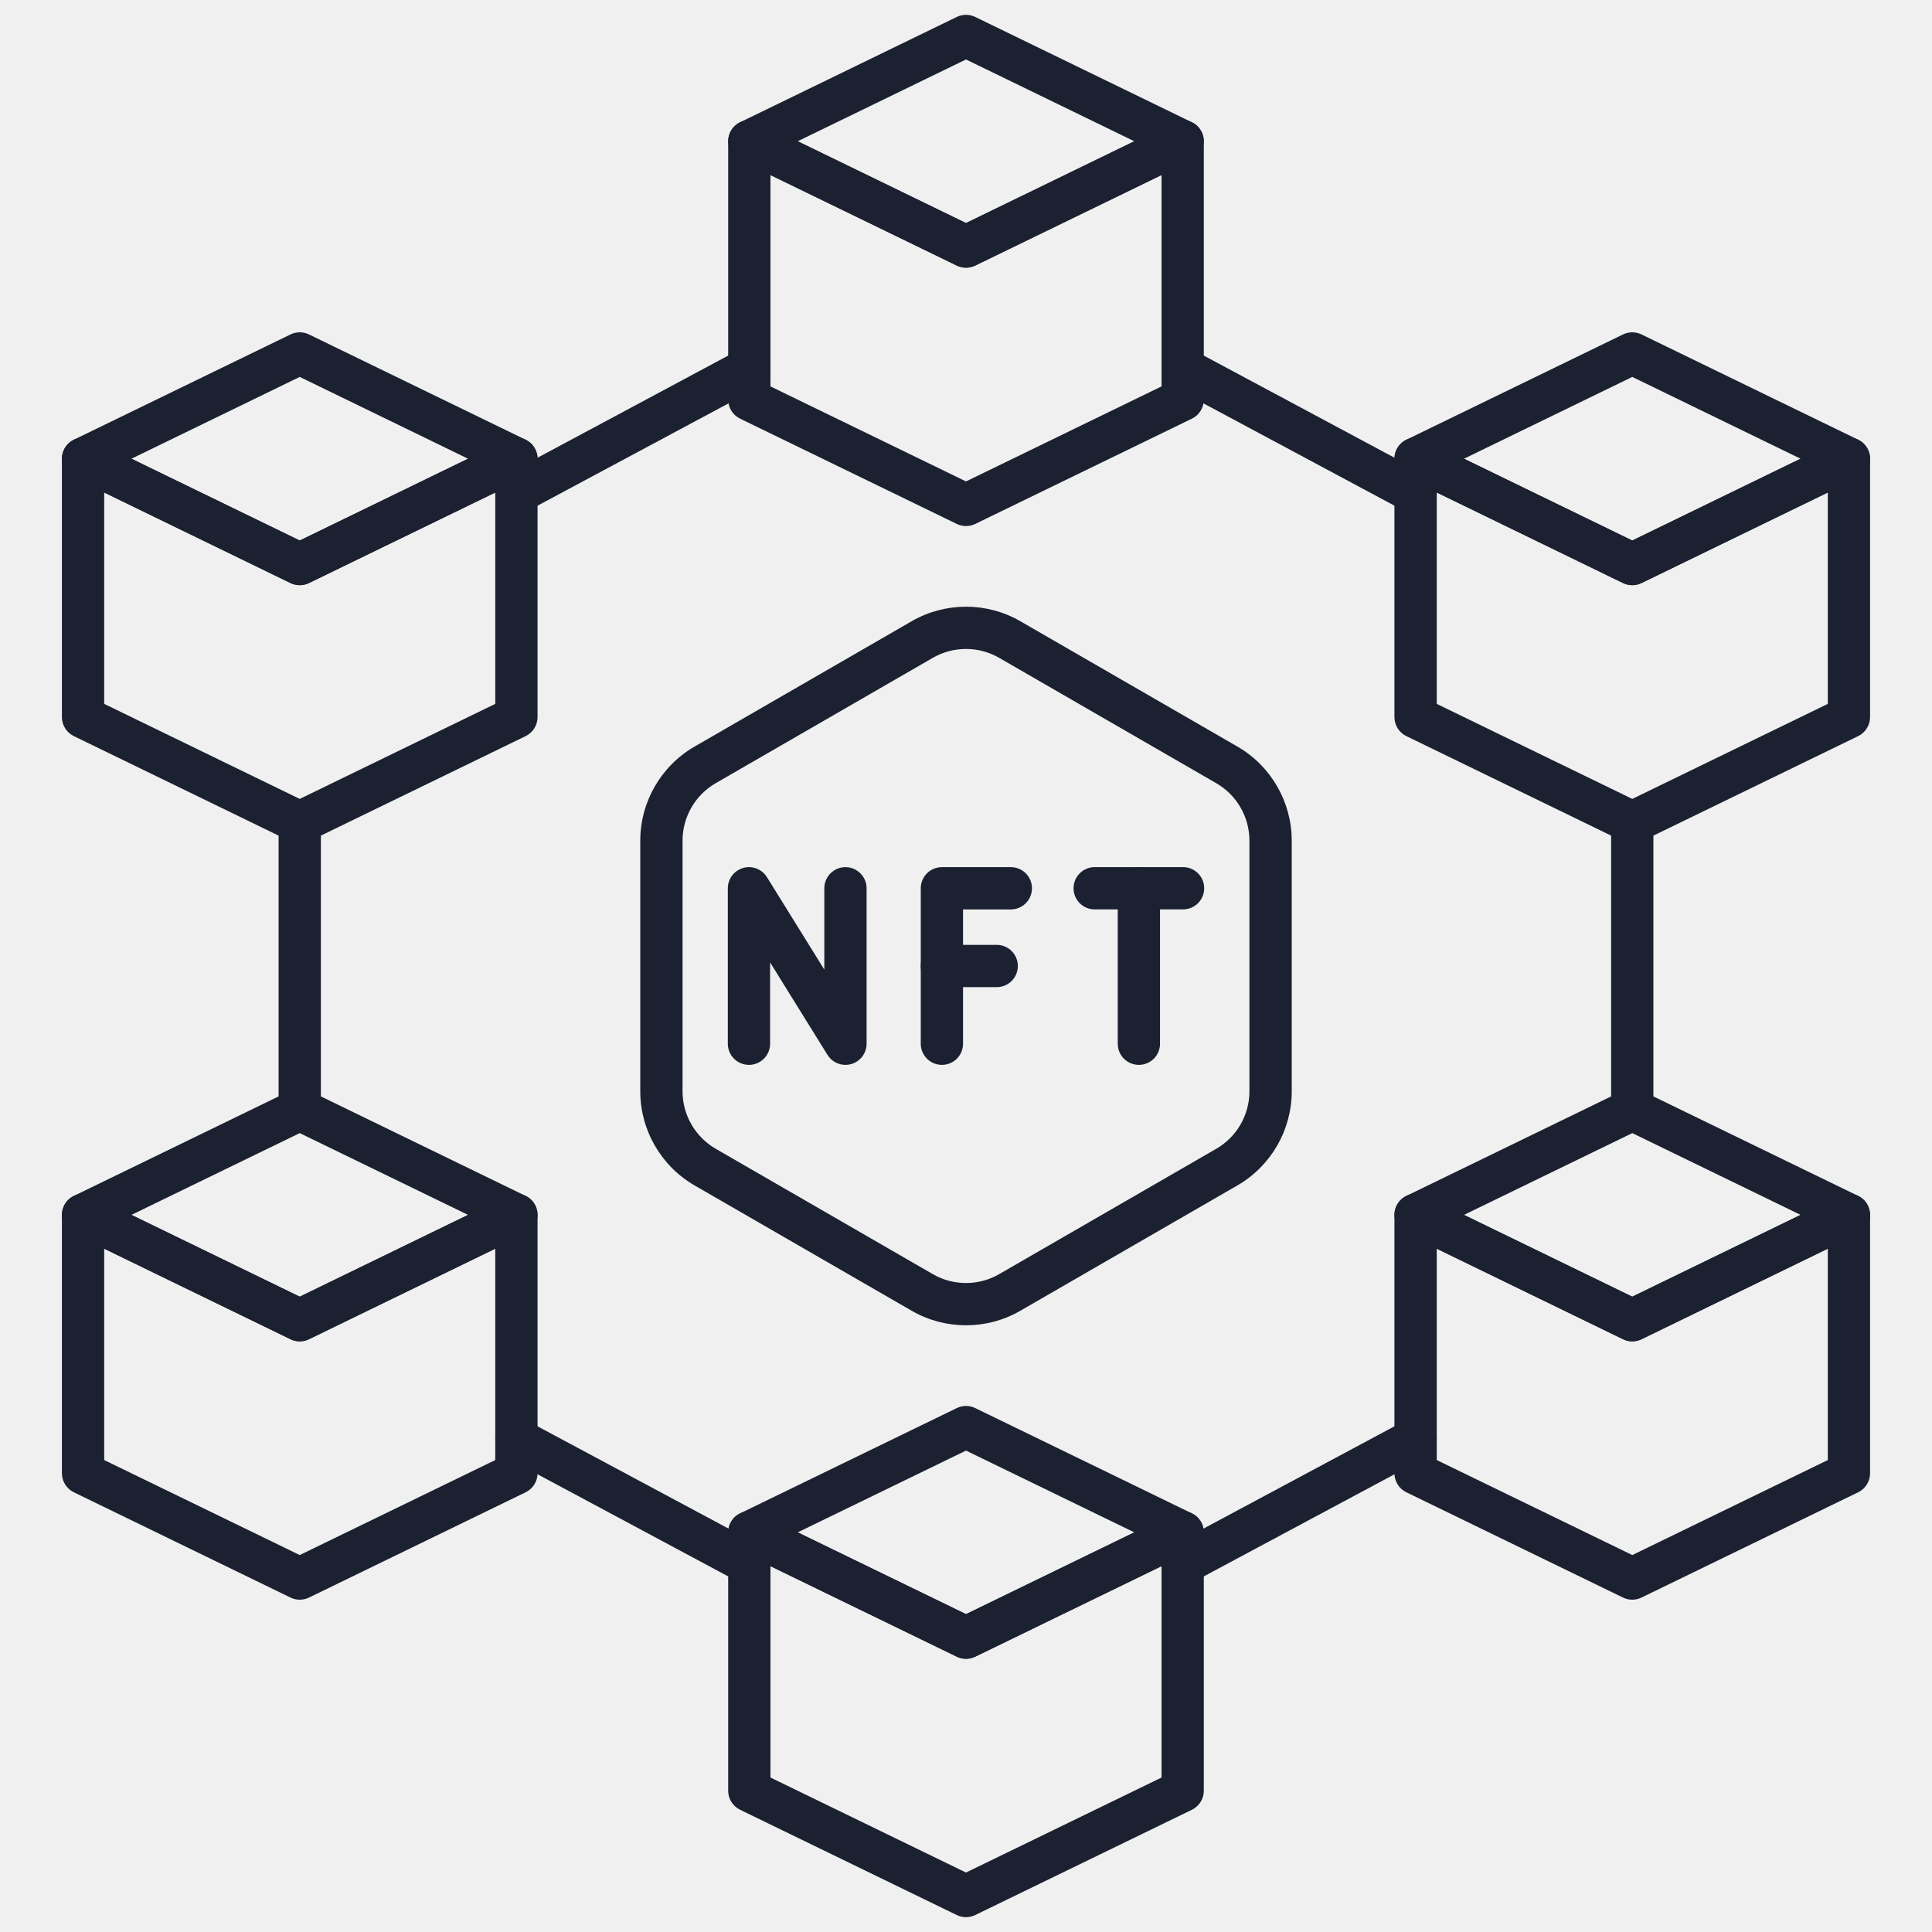
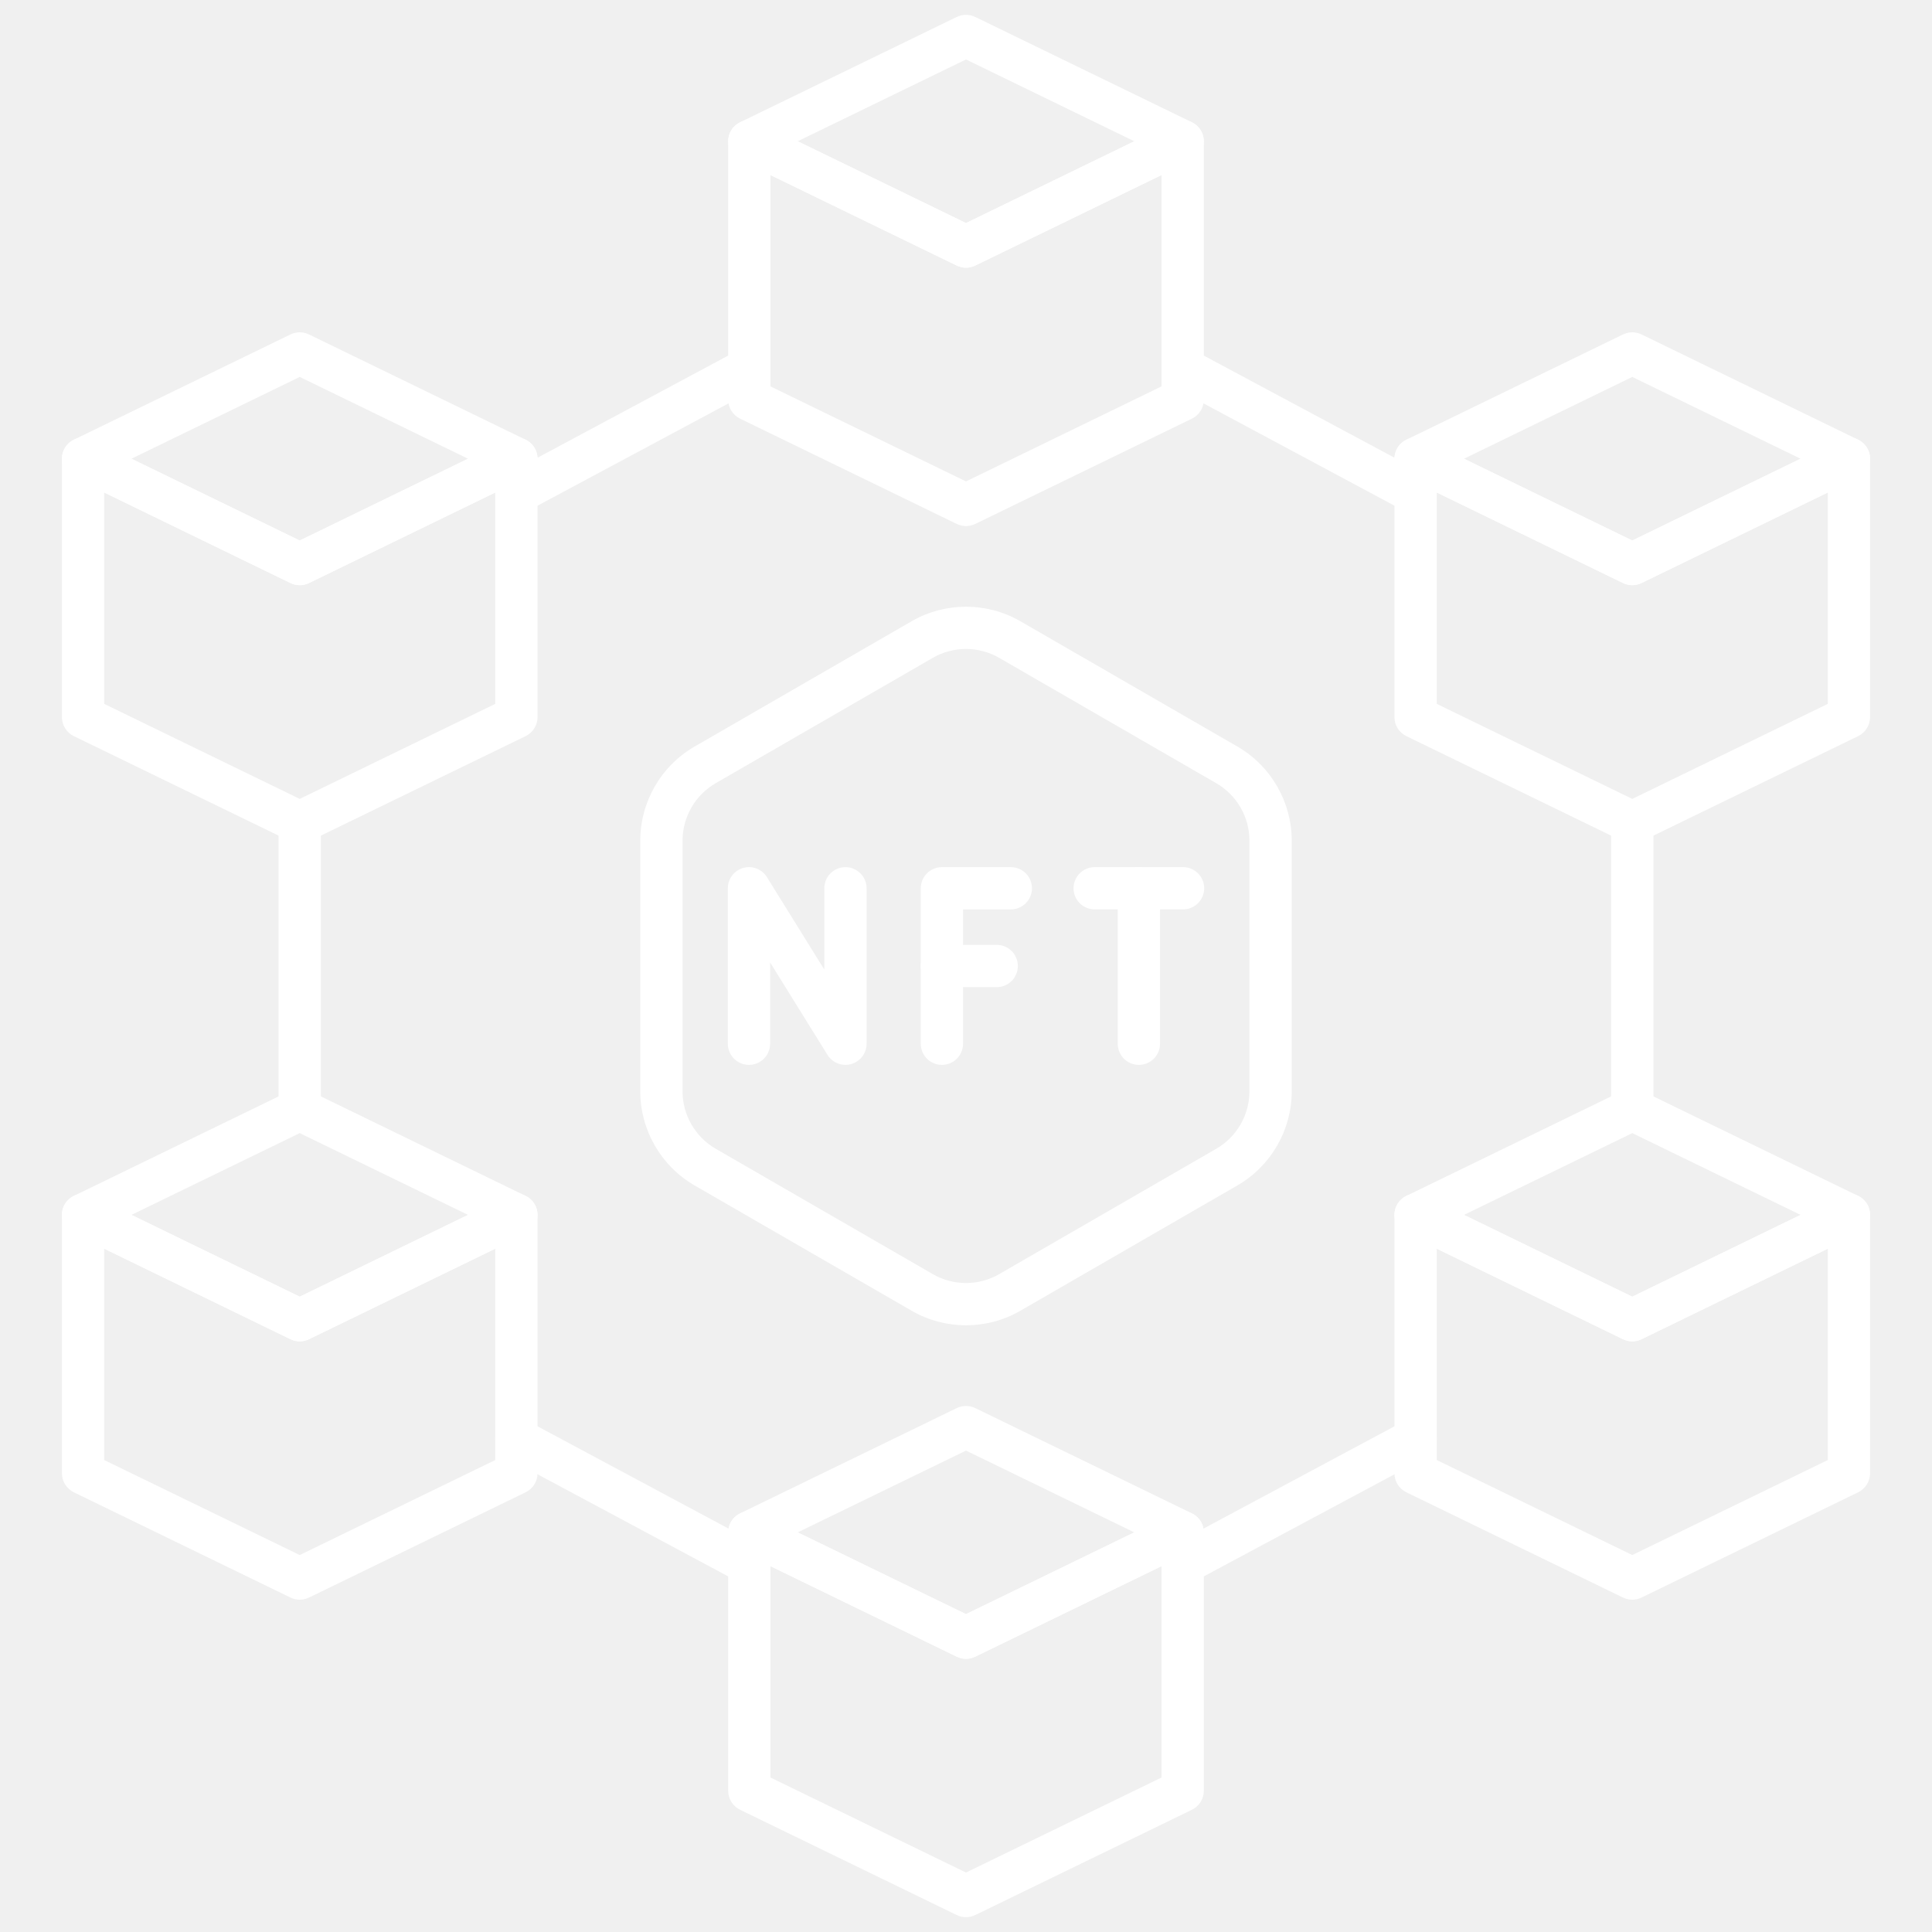
<svg xmlns="http://www.w3.org/2000/svg" version="1.1" width="256" height="256" viewBox="0 0 256 256" xml:space="preserve">
  <defs>
</defs>
  <g transform="translate(128 128) scale(0.72 0.72)" style="">
    <g style="stroke: none; stroke-width: 0; stroke-dasharray: none; stroke-linecap: butt; stroke-linejoin: miter; stroke-miterlimit: 10; fill: none; fill-rule: nonzero; opacity: 1;" transform="translate(-175.05 -175.05) scale(3.89 3.89)">
-       <path d="M 45 11.963 c -0.149 0 -0.299 -0.034 -0.437 -0.101 L 34.312 6.881 c -0.344 -0.167 -0.563 -0.517 -0.563 -0.899 s 0.219 -0.732 0.563 -0.899 l 10.251 -4.982 c 0.275 -0.134 0.599 -0.134 0.874 0 l 10.251 4.982 c 0.344 0.167 0.563 0.517 0.563 0.899 s -0.219 0.732 -0.563 0.899 l -10.251 4.981 C 45.299 11.93 45.149 11.963 45 11.963 z M 37.037 5.982 L 45 9.852 l 7.963 -3.87 L 45 2.112 L 37.037 5.982 z" style="stroke: none; stroke-width: 1; stroke-dasharray: none; stroke-linecap: butt; stroke-linejoin: miter; stroke-miterlimit: 10; fill: #1b2130; fill-rule: nonzero; opacity: 1;" transform=" matrix(1 0 0 1 0 0) " stroke-linecap="round" />
-       <path d="M 45 24.187 c -0.149 0 -0.299 -0.034 -0.437 -0.101 l -10.251 -4.981 c -0.344 -0.167 -0.563 -0.517 -0.563 -0.899 V 5.982 c 0 -0.345 0.177 -0.665 0.469 -0.848 c 0.293 -0.184 0.659 -0.202 0.968 -0.052 L 45 9.852 l 9.813 -4.769 c 0.311 -0.15 0.677 -0.131 0.968 0.052 c 0.292 0.183 0.47 0.503 0.47 0.848 v 12.223 c 0 0.383 -0.219 0.732 -0.563 0.899 l -10.251 4.981 C 45.299 24.153 45.149 24.187 45 24.187 z M 35.749 17.579 L 45 22.075 l 9.251 -4.496 v -10 l -8.814 4.283 c -0.275 0.134 -0.599 0.134 -0.874 0 L 35.749 7.58 V 17.579 z" style="stroke: none; stroke-width: 1; stroke-dasharray: none; stroke-linecap: butt; stroke-linejoin: miter; stroke-miterlimit: 10; fill: #1b2130; fill-rule: nonzero; opacity: 1;" transform=" matrix(1 0 0 1 0 0) " stroke-linecap="round" />
-       <path d="M 45 77.776 c -0.149 0 -0.299 -0.033 -0.437 -0.101 l -10.251 -4.981 c -0.344 -0.167 -0.563 -0.517 -0.563 -0.899 s 0.219 -0.732 0.563 -0.899 l 10.251 -4.981 c 0.275 -0.135 0.599 -0.135 0.874 0 l 10.251 4.981 c 0.344 0.167 0.563 0.517 0.563 0.899 s -0.219 0.732 -0.563 0.899 l -10.251 4.981 C 45.299 77.743 45.149 77.776 45 77.776 z M 37.037 71.795 L 45 75.664 l 7.963 -3.869 L 45 67.926 L 37.037 71.795 z" style="stroke: none; stroke-width: 1; stroke-dasharray: none; stroke-linecap: butt; stroke-linejoin: miter; stroke-miterlimit: 10; fill: #1b2130; fill-rule: nonzero; opacity: 1;" transform=" matrix(1 0 0 1 0 0) " stroke-linecap="round" />
-       <path d="M 45 90 c -0.149 0 -0.299 -0.033 -0.437 -0.101 l -10.251 -4.981 c -0.344 -0.167 -0.563 -0.517 -0.563 -0.899 V 71.795 c 0 -0.345 0.177 -0.665 0.469 -0.848 c 0.293 -0.183 0.659 -0.202 0.968 -0.052 L 45 75.664 l 9.813 -4.769 c 0.311 -0.149 0.677 -0.132 0.968 0.052 c 0.292 0.183 0.47 0.503 0.47 0.848 v 12.224 c 0 0.383 -0.219 0.732 -0.563 0.899 l -10.251 4.981 C 45.299 89.967 45.149 90 45 90 z M 35.749 83.393 L 45 87.888 l 9.251 -4.495 v -10 l -8.814 4.283 c -0.275 0.135 -0.599 0.135 -0.874 0 l -8.814 -4.283 V 83.393 z" style="stroke: none; stroke-width: 1; stroke-dasharray: none; stroke-linecap: butt; stroke-linejoin: miter; stroke-miterlimit: 10; fill: #1b2130; fill-rule: nonzero; opacity: 1;" transform=" matrix(1 0 0 1 0 0) " stroke-linecap="round" />
-       <path d="M 13.479 62.758 c -0.149 0 -0.299 -0.033 -0.437 -0.101 L 2.791 57.675 c -0.344 -0.167 -0.563 -0.517 -0.563 -0.899 s 0.219 -0.732 0.563 -0.899 l 10.251 -4.981 c 0.275 -0.135 0.599 -0.135 0.874 0 l 10.251 4.981 c 0.344 0.167 0.563 0.517 0.563 0.899 s -0.219 0.732 -0.563 0.899 l -10.251 4.982 C 13.778 62.725 13.628 62.758 13.479 62.758 z M 5.516 56.775 l 7.963 3.87 l 7.963 -3.87 l -7.963 -3.869 L 5.516 56.775 z" style="stroke: none; stroke-width: 1; stroke-dasharray: none; stroke-linecap: butt; stroke-linejoin: miter; stroke-miterlimit: 10; fill: #1b2130; fill-rule: nonzero; opacity: 1;" transform=" matrix(1 0 0 1 0 0) " stroke-linecap="round" />
-       <path d="M 13.479 74.98 c -0.149 0 -0.299 -0.033 -0.437 -0.101 L 2.791 69.898 c -0.344 -0.167 -0.563 -0.517 -0.563 -0.899 V 56.775 c 0 -0.345 0.177 -0.665 0.47 -0.848 c 0.292 -0.184 0.658 -0.203 0.967 -0.052 l 9.814 4.77 l 9.814 -4.77 c 0.309 -0.151 0.675 -0.132 0.967 0.052 c 0.292 0.183 0.47 0.503 0.47 0.848 v 12.224 c 0 0.383 -0.219 0.732 -0.563 0.899 L 13.916 74.88 C 13.778 74.947 13.628 74.98 13.479 74.98 z M 4.228 68.373 l 9.251 4.495 l 9.251 -4.495 v -10 l -8.814 4.284 c -0.275 0.135 -0.599 0.135 -0.874 0 l -8.814 -4.284 V 68.373 z" style="stroke: none; stroke-width: 1; stroke-dasharray: none; stroke-linecap: butt; stroke-linejoin: miter; stroke-miterlimit: 10; fill: #1b2130; fill-rule: nonzero; opacity: 1;" transform=" matrix(1 0 0 1 0 0) " stroke-linecap="round" />
-       <path d="M 76.521 62.758 c -0.149 0 -0.299 -0.033 -0.438 -0.101 l -10.251 -4.982 c -0.344 -0.167 -0.563 -0.517 -0.563 -0.899 s 0.219 -0.732 0.563 -0.899 l 10.251 -4.981 c 0.277 -0.135 0.598 -0.135 0.875 0 l 10.25 4.981 c 0.344 0.167 0.563 0.517 0.563 0.899 s -0.219 0.732 -0.563 0.899 l -10.25 4.982 C 76.82 62.725 76.671 62.758 76.521 62.758 z M 68.559 56.775 l 7.963 3.87 l 7.963 -3.87 l -7.963 -3.869 L 68.559 56.775 z" style="stroke: none; stroke-width: 1; stroke-dasharray: none; stroke-linecap: butt; stroke-linejoin: miter; stroke-miterlimit: 10; fill: #1b2130; fill-rule: nonzero; opacity: 1;" transform=" matrix(1 0 0 1 0 0) " stroke-linecap="round" />
-       <path d="M 76.521 74.98 c -0.149 0 -0.299 -0.033 -0.438 -0.101 l -10.251 -4.981 c -0.344 -0.167 -0.563 -0.517 -0.563 -0.899 V 56.775 c 0 -0.345 0.178 -0.665 0.47 -0.848 c 0.292 -0.184 0.658 -0.203 0.968 -0.052 l 9.813 4.77 l 9.813 -4.77 c 0.311 -0.15 0.677 -0.131 0.968 0.052 c 0.292 0.183 0.47 0.503 0.47 0.848 v 12.224 c 0 0.383 -0.219 0.732 -0.563 0.899 l -10.25 4.981 C 76.82 74.947 76.671 74.98 76.521 74.98 z M 67.271 68.373 l 9.251 4.495 l 9.25 -4.495 v -10 l -8.813 4.284 c -0.277 0.135 -0.598 0.135 -0.875 0 l -8.813 -4.284 V 68.373 z" style="stroke: none; stroke-width: 1; stroke-dasharray: none; stroke-linecap: butt; stroke-linejoin: miter; stroke-miterlimit: 10; fill: #1b2130; fill-rule: nonzero; opacity: 1;" transform=" matrix(1 0 0 1 0 0) " stroke-linecap="round" />
-       <path d="M 13.479 26.983 c -0.149 0 -0.299 -0.034 -0.437 -0.101 L 2.791 21.9 c -0.344 -0.167 -0.563 -0.517 -0.563 -0.899 s 0.219 -0.732 0.563 -0.899 l 10.251 -4.981 c 0.275 -0.134 0.599 -0.134 0.874 0 l 10.251 4.981 c 0.344 0.167 0.563 0.517 0.563 0.899 s -0.219 0.732 -0.563 0.899 l -10.251 4.982 C 13.778 26.949 13.628 26.983 13.479 26.983 z M 5.516 21.001 l 7.963 3.87 l 7.963 -3.87 l -7.963 -3.87 L 5.516 21.001 z" style="stroke: none; stroke-width: 1; stroke-dasharray: none; stroke-linecap: butt; stroke-linejoin: miter; stroke-miterlimit: 10; fill: #1b2130; fill-rule: nonzero; opacity: 1;" transform=" matrix(1 0 0 1 0 0) " stroke-linecap="round" />
-       <path d="M 13.479 39.206 c -0.149 0 -0.299 -0.034 -0.437 -0.101 L 2.791 34.124 c -0.344 -0.167 -0.563 -0.517 -0.563 -0.899 V 21.001 c 0 -0.345 0.177 -0.665 0.47 -0.848 c 0.292 -0.183 0.658 -0.202 0.967 -0.052 l 9.814 4.77 l 9.814 -4.77 c 0.309 -0.151 0.675 -0.131 0.967 0.052 c 0.292 0.183 0.47 0.503 0.47 0.848 v 12.224 c 0 0.383 -0.219 0.732 -0.563 0.899 l -10.251 4.981 C 13.778 39.172 13.628 39.206 13.479 39.206 z M 4.228 32.599 l 9.251 4.496 l 9.251 -4.496 v -10 l -8.814 4.284 c -0.275 0.134 -0.599 0.134 -0.874 0 l -8.814 -4.284 V 32.599 z" style="stroke: none; stroke-width: 1; stroke-dasharray: none; stroke-linecap: butt; stroke-linejoin: miter; stroke-miterlimit: 10; fill: #1b2130; fill-rule: nonzero; opacity: 1;" transform=" matrix(1 0 0 1 0 0) " stroke-linecap="round" />
-       <path d="M 76.521 26.983 c -0.149 0 -0.299 -0.034 -0.438 -0.101 L 65.833 21.9 c -0.344 -0.167 -0.563 -0.517 -0.563 -0.899 s 0.219 -0.732 0.563 -0.899 l 10.251 -4.981 c 0.277 -0.134 0.598 -0.134 0.875 0 l 10.25 4.981 c 0.344 0.167 0.563 0.517 0.563 0.899 s -0.219 0.732 -0.563 0.899 l -10.25 4.982 C 76.82 26.949 76.671 26.983 76.521 26.983 z M 68.559 21.001 l 7.963 3.87 l 7.962 -3.87 l -7.962 -3.87 L 68.559 21.001 z" style="stroke: none; stroke-width: 1; stroke-dasharray: none; stroke-linecap: butt; stroke-linejoin: miter; stroke-miterlimit: 10; fill: #1b2130; fill-rule: nonzero; opacity: 1;" transform=" matrix(1 0 0 1 0 0) " stroke-linecap="round" />
-       <path d="M 76.521 39.206 c -0.149 0 -0.299 -0.034 -0.438 -0.101 l -10.251 -4.981 c -0.344 -0.167 -0.563 -0.517 -0.563 -0.899 V 21.001 c 0 -0.345 0.178 -0.665 0.47 -0.848 c 0.292 -0.183 0.658 -0.202 0.968 -0.052 l 9.813 4.77 l 9.813 -4.77 c 0.311 -0.149 0.677 -0.13 0.968 0.052 c 0.292 0.183 0.47 0.503 0.47 0.848 v 12.224 c 0 0.383 -0.219 0.732 -0.563 0.899 l -10.25 4.981 C 76.82 39.172 76.671 39.206 76.521 39.206 z M 67.271 32.599 l 9.251 4.496 l 9.25 -4.496 v -10 l -8.813 4.283 c -0.277 0.134 -0.598 0.134 -0.875 0 l -8.813 -4.284 V 32.599 z" style="stroke: none; stroke-width: 1; stroke-dasharray: none; stroke-linecap: butt; stroke-linejoin: miter; stroke-miterlimit: 10; fill: #1b2130; fill-rule: nonzero; opacity: 1;" transform=" matrix(1 0 0 1 0 0) " stroke-linecap="round" />
-       <path d="M 34.748 74.278 c -0.159 0 -0.321 -0.038 -0.471 -0.118 l -11.019 -5.902 c -0.487 -0.261 -0.67 -0.867 -0.409 -1.354 c 0.26 -0.486 0.867 -0.669 1.354 -0.409 l 11.019 5.902 c 0.487 0.261 0.67 0.867 0.409 1.354 C 35.45 74.087 35.105 74.278 34.748 74.278 z" style="stroke: none; stroke-width: 1; stroke-dasharray: none; stroke-linecap: butt; stroke-linejoin: miter; stroke-miterlimit: 10; fill: #1b2130; fill-rule: nonzero; opacity: 1;" transform=" matrix(1 0 0 1 0 0) " stroke-linecap="round" />
-       <path d="M 13.479 52.794 c -0.552 0 -1 -0.447 -1 -1 V 38.206 c 0 -0.552 0.448 -1 1 -1 s 1 0.448 1 1 v 13.588 C 14.479 52.347 14.031 52.794 13.479 52.794 z" style="stroke: none; stroke-width: 1; stroke-dasharray: none; stroke-linecap: butt; stroke-linejoin: miter; stroke-miterlimit: 10; fill: #1b2130; fill-rule: nonzero; opacity: 1;" transform=" matrix(1 0 0 1 0 0) " stroke-linecap="round" />
-       <path d="M 23.731 23.624 c -0.357 0 -0.702 -0.191 -0.882 -0.528 c -0.261 -0.487 -0.078 -1.093 0.409 -1.354 l 11.019 -5.903 c 0.487 -0.26 1.093 -0.077 1.354 0.409 c 0.261 0.487 0.078 1.093 -0.409 1.354 l -11.019 5.903 C 24.052 23.586 23.89 23.624 23.731 23.624 z" style="stroke: none; stroke-width: 1; stroke-dasharray: none; stroke-linecap: butt; stroke-linejoin: miter; stroke-miterlimit: 10; fill: #1b2130; fill-rule: nonzero; opacity: 1;" transform=" matrix(1 0 0 1 0 0) " stroke-linecap="round" />
-       <path d="M 66.27 23.624 c -0.159 0 -0.321 -0.038 -0.472 -0.119 l -11.02 -5.903 c -0.486 -0.261 -0.67 -0.867 -0.409 -1.354 c 0.261 -0.486 0.868 -0.671 1.354 -0.409 l 11.02 5.903 c 0.486 0.261 0.67 0.867 0.409 1.354 C 66.972 23.433 66.626 23.624 66.27 23.624 z" style="stroke: none; stroke-width: 1; stroke-dasharray: none; stroke-linecap: butt; stroke-linejoin: miter; stroke-miterlimit: 10; fill: #1b2130; fill-rule: nonzero; opacity: 1;" transform=" matrix(1 0 0 1 0 0) " stroke-linecap="round" />
-       <path d="M 76.521 52.794 c -0.553 0 -1 -0.447 -1 -1 V 38.206 c 0 -0.552 0.447 -1 1 -1 s 1 0.448 1 1 v 13.588 C 77.521 52.347 77.074 52.794 76.521 52.794 z" style="stroke: none; stroke-width: 1; stroke-dasharray: none; stroke-linecap: butt; stroke-linejoin: miter; stroke-miterlimit: 10; fill: #1b2130; fill-rule: nonzero; opacity: 1;" transform=" matrix(1 0 0 1 0 0) " stroke-linecap="round" />
-       <path d="M 55.252 74.278 c -0.357 0 -0.702 -0.191 -0.883 -0.528 c -0.261 -0.486 -0.077 -1.093 0.41 -1.354 l 11.02 -5.902 c 0.485 -0.26 1.093 -0.076 1.354 0.41 s 0.077 1.093 -0.41 1.354 l -11.02 5.902 C 55.573 74.24 55.411 74.278 55.252 74.278 z" style="stroke: none; stroke-width: 1; stroke-dasharray: none; stroke-linecap: butt; stroke-linejoin: miter; stroke-miterlimit: 10; fill: #1b2130; fill-rule: nonzero; opacity: 1;" transform=" matrix(1 0 0 1 0 0) " stroke-linecap="round" />
-       <path d="M 45 61.998 c -0.888 0 -1.775 -0.229 -2.567 -0.686 L 32.157 55.38 c -1.583 -0.916 -2.567 -2.619 -2.567 -4.447 V 39.067 c 0 -1.829 0.983 -3.533 2.567 -4.447 l 10.276 -5.933 c 1.584 -0.913 3.551 -0.914 5.135 0 l 10.275 5.933 c 1.584 0.914 2.567 2.618 2.567 4.447 v 11.865 c 0 1.828 -0.983 3.532 -2.567 4.447 l -10.275 5.933 C 46.775 61.77 45.888 61.998 45 61.998 z M 45 30.001 c -0.542 0 -1.084 0.139 -1.567 0.418 l -10.276 5.933 c -0.966 0.558 -1.567 1.598 -1.567 2.714 v 11.865 c 0 1.116 0.601 2.156 1.567 2.715 l 10.275 5.933 c 0.967 0.559 2.168 0.559 3.135 0 l 10.275 -5.933 c 0.967 -0.559 1.567 -1.599 1.567 -2.715 V 39.067 c 0 -1.116 -0.601 -2.157 -1.567 -2.714 L 46.567 30.42 C 46.084 30.141 45.542 30.001 45 30.001 z" style="stroke: none; stroke-width: 1; stroke-dasharray: none; stroke-linecap: butt; stroke-linejoin: miter; stroke-miterlimit: 10; fill: #1b2130; fill-rule: nonzero; opacity: 1;" transform=" matrix(1 0 0 1 0 0) " stroke-linecap="round" />
-       <path d="M 39.297 49.678 c -0.339 0 -0.664 -0.174 -0.85 -0.473 l -2.715 -4.375 v 3.848 c 0 0.553 -0.448 1 -1 1 s -1 -0.447 -1 -1 v -7.355 c 0 -0.447 0.296 -0.839 0.726 -0.962 c 0.427 -0.123 0.888 0.055 1.124 0.435 l 2.715 4.375 v -3.848 c 0 -0.552 0.448 -1 1 -1 s 1 0.448 1 1 v 7.355 c 0 0.446 -0.296 0.839 -0.726 0.962 C 39.48 49.665 39.388 49.678 39.297 49.678 z" style="stroke: none; stroke-width: 1; stroke-dasharray: none; stroke-linecap: butt; stroke-linejoin: miter; stroke-miterlimit: 10; fill: #1b2130; fill-rule: nonzero; opacity: 1;" transform=" matrix(1 0 0 1 0 0) " stroke-linecap="round" />
-       <path d="M 43.86 49.678 c -0.552 0 -1 -0.447 -1 -1 v -7.355 c 0 -0.552 0.448 -1 1 -1 h 3.261 c 0.553 0 1 0.448 1 1 s -0.447 1 -1 1 H 44.86 v 6.355 C 44.86 49.23 44.413 49.678 43.86 49.678 z" style="stroke: none; stroke-width: 1; stroke-dasharray: none; stroke-linecap: butt; stroke-linejoin: miter; stroke-miterlimit: 10; fill: #1b2130; fill-rule: nonzero; opacity: 1;" transform=" matrix(1 0 0 1 0 0) " stroke-linecap="round" />
-       <path d="M 46.453 46 H 43.86 c -0.552 0 -1 -0.448 -1 -1 s 0.448 -1 1 -1 h 2.593 c 0.553 0 1 0.448 1 1 S 47.006 46 46.453 46 z" style="stroke: none; stroke-width: 1; stroke-dasharray: none; stroke-linecap: butt; stroke-linejoin: miter; stroke-miterlimit: 10; fill: #1b2130; fill-rule: nonzero; opacity: 1;" transform=" matrix(1 0 0 1 0 0) " stroke-linecap="round" />
-       <path d="M 55.269 42.322 h -4.181 c -0.553 0 -1 -0.448 -1 -1 s 0.447 -1 1 -1 h 4.181 c 0.553 0 1 0.448 1 1 S 55.821 42.322 55.269 42.322 z" style="stroke: none; stroke-width: 1; stroke-dasharray: none; stroke-linecap: butt; stroke-linejoin: miter; stroke-miterlimit: 10; fill: #1b2130; fill-rule: nonzero; opacity: 1;" transform=" matrix(1 0 0 1 0 0) " stroke-linecap="round" />
-       <path d="M 53.179 49.678 c -0.553 0 -1 -0.447 -1 -1 v -7.355 c 0 -0.552 0.447 -1 1 -1 s 1 0.448 1 1 v 7.355 C 54.179 49.23 53.731 49.678 53.179 49.678 z" style="stroke: none; stroke-width: 1; stroke-dasharray: none; stroke-linecap: butt; stroke-linejoin: miter; stroke-miterlimit: 10; fill: #1b2130; fill-rule: nonzero; opacity: 1;" transform=" matrix(1 0 0 1 0 0) " stroke-linecap="round" />
+       <path d="M 45 11.963 c -0.149 0 -0.299 -0.034 -0.437 -0.101 L 34.312 6.881 c -0.344 -0.167 -0.563 -0.517 -0.563 -0.899 s 0.219 -0.732 0.563 -0.899 l 10.251 -4.982 c 0.275 -0.134 0.599 -0.134 0.874 0 l 10.251 4.982 c 0.344 0.167 0.563 0.517 0.563 0.899 s -0.219 0.732 -0.563 0.899 l -10.251 4.981 C 45.299 11.93 45.149 11.963 45 11.963 z M 37.037 5.982 L 45 9.852 l 7.963 -3.87 L 45 2.112 L 37.037 5.982 z" style="stroke: none; stroke-width: 1; stroke-dasharray: none; stroke-linecap: butt; stroke-linejoin: miter; stroke-miterlimit: 10; fill: white; fill-rule: nonzero; opacity: 1;" transform=" matrix(1 0 0 1 0 0) " stroke-linecap="round" />
+       <path d="M 45 24.187 c -0.149 0 -0.299 -0.034 -0.437 -0.101 l -10.251 -4.981 c -0.344 -0.167 -0.563 -0.517 -0.563 -0.899 V 5.982 c 0 -0.345 0.177 -0.665 0.469 -0.848 c 0.293 -0.184 0.659 -0.202 0.968 -0.052 L 45 9.852 l 9.813 -4.769 c 0.311 -0.15 0.677 -0.131 0.968 0.052 c 0.292 0.183 0.47 0.503 0.47 0.848 v 12.223 c 0 0.383 -0.219 0.732 -0.563 0.899 l -10.251 4.981 C 45.299 24.153 45.149 24.187 45 24.187 z M 35.749 17.579 L 45 22.075 l 9.251 -4.496 v -10 l -8.814 4.283 c -0.275 0.134 -0.599 0.134 -0.874 0 L 35.749 7.58 V 17.579 z" style="stroke: none; stroke-width: 1; stroke-dasharray: none; stroke-linecap: butt; stroke-linejoin: miter; stroke-miterlimit: 10; fill: white; fill-rule: nonzero; opacity: 1;" transform=" matrix(1 0 0 1 0 0) " stroke-linecap="round" />
+       <path d="M 45 77.776 c -0.149 0 -0.299 -0.033 -0.437 -0.101 l -10.251 -4.981 c -0.344 -0.167 -0.563 -0.517 -0.563 -0.899 s 0.219 -0.732 0.563 -0.899 l 10.251 -4.981 c 0.275 -0.135 0.599 -0.135 0.874 0 l 10.251 4.981 c 0.344 0.167 0.563 0.517 0.563 0.899 s -0.219 0.732 -0.563 0.899 l -10.251 4.981 C 45.299 77.743 45.149 77.776 45 77.776 z M 37.037 71.795 L 45 75.664 l 7.963 -3.869 L 45 67.926 L 37.037 71.795 z" style="stroke: none; stroke-width: 1; stroke-dasharray: none; stroke-linecap: butt; stroke-linejoin: miter; stroke-miterlimit: 10; fill: white; fill-rule: nonzero; opacity: 1;" transform=" matrix(1 0 0 1 0 0) " stroke-linecap="round" />
+       <path d="M 45 90 c -0.149 0 -0.299 -0.033 -0.437 -0.101 l -10.251 -4.981 c -0.344 -0.167 -0.563 -0.517 -0.563 -0.899 V 71.795 c 0 -0.345 0.177 -0.665 0.469 -0.848 c 0.293 -0.183 0.659 -0.202 0.968 -0.052 L 45 75.664 l 9.813 -4.769 c 0.311 -0.149 0.677 -0.132 0.968 0.052 c 0.292 0.183 0.47 0.503 0.47 0.848 v 12.224 c 0 0.383 -0.219 0.732 -0.563 0.899 l -10.251 4.981 C 45.299 89.967 45.149 90 45 90 z M 35.749 83.393 L 45 87.888 l 9.251 -4.495 v -10 l -8.814 4.283 c -0.275 0.135 -0.599 0.135 -0.874 0 l -8.814 -4.283 V 83.393 z" style="stroke: none; stroke-width: 1; stroke-dasharray: none; stroke-linecap: butt; stroke-linejoin: miter; stroke-miterlimit: 10; fill: white; fill-rule: nonzero; opacity: 1;" transform=" matrix(1 0 0 1 0 0) " stroke-linecap="round" />
+       <path d="M 13.479 62.758 c -0.149 0 -0.299 -0.033 -0.437 -0.101 L 2.791 57.675 c -0.344 -0.167 -0.563 -0.517 -0.563 -0.899 s 0.219 -0.732 0.563 -0.899 l 10.251 -4.981 c 0.275 -0.135 0.599 -0.135 0.874 0 l 10.251 4.981 c 0.344 0.167 0.563 0.517 0.563 0.899 s -0.219 0.732 -0.563 0.899 l -10.251 4.982 C 13.778 62.725 13.628 62.758 13.479 62.758 z M 5.516 56.775 l 7.963 3.87 l 7.963 -3.87 l -7.963 -3.869 L 5.516 56.775 z" style="stroke: none; stroke-width: 1; stroke-dasharray: none; stroke-linecap: butt; stroke-linejoin: miter; stroke-miterlimit: 10; fill: white; fill-rule: nonzero; opacity: 1;" transform=" matrix(1 0 0 1 0 0) " stroke-linecap="round" />
+       <path d="M 13.479 74.98 c -0.149 0 -0.299 -0.033 -0.437 -0.101 L 2.791 69.898 c -0.344 -0.167 -0.563 -0.517 -0.563 -0.899 V 56.775 c 0 -0.345 0.177 -0.665 0.47 -0.848 c 0.292 -0.184 0.658 -0.203 0.967 -0.052 l 9.814 4.77 l 9.814 -4.77 c 0.309 -0.151 0.675 -0.132 0.967 0.052 c 0.292 0.183 0.47 0.503 0.47 0.848 v 12.224 c 0 0.383 -0.219 0.732 -0.563 0.899 L 13.916 74.88 C 13.778 74.947 13.628 74.98 13.479 74.98 z M 4.228 68.373 l 9.251 4.495 l 9.251 -4.495 v -10 l -8.814 4.284 c -0.275 0.135 -0.599 0.135 -0.874 0 l -8.814 -4.284 V 68.373 z" style="stroke: none; stroke-width: 1; stroke-dasharray: none; stroke-linecap: butt; stroke-linejoin: miter; stroke-miterlimit: 10; fill: white; fill-rule: nonzero; opacity: 1;" transform=" matrix(1 0 0 1 0 0) " stroke-linecap="round" />
+       <path d="M 76.521 62.758 c -0.149 0 -0.299 -0.033 -0.438 -0.101 l -10.251 -4.982 c -0.344 -0.167 -0.563 -0.517 -0.563 -0.899 s 0.219 -0.732 0.563 -0.899 l 10.251 -4.981 c 0.277 -0.135 0.598 -0.135 0.875 0 l 10.25 4.981 c 0.344 0.167 0.563 0.517 0.563 0.899 s -0.219 0.732 -0.563 0.899 l -10.25 4.982 C 76.82 62.725 76.671 62.758 76.521 62.758 z M 68.559 56.775 l 7.963 3.87 l 7.963 -3.87 l -7.963 -3.869 L 68.559 56.775 z" style="stroke: none; stroke-width: 1; stroke-dasharray: none; stroke-linecap: butt; stroke-linejoin: miter; stroke-miterlimit: 10; fill: white; fill-rule: nonzero; opacity: 1;" transform=" matrix(1 0 0 1 0 0) " stroke-linecap="round" />
+       <path d="M 76.521 74.98 c -0.149 0 -0.299 -0.033 -0.438 -0.101 l -10.251 -4.981 c -0.344 -0.167 -0.563 -0.517 -0.563 -0.899 V 56.775 c 0 -0.345 0.178 -0.665 0.47 -0.848 c 0.292 -0.184 0.658 -0.203 0.968 -0.052 l 9.813 4.77 l 9.813 -4.77 c 0.311 -0.15 0.677 -0.131 0.968 0.052 c 0.292 0.183 0.47 0.503 0.47 0.848 v 12.224 c 0 0.383 -0.219 0.732 -0.563 0.899 l -10.25 4.981 C 76.82 74.947 76.671 74.98 76.521 74.98 z M 67.271 68.373 l 9.251 4.495 l 9.25 -4.495 v -10 l -8.813 4.284 c -0.277 0.135 -0.598 0.135 -0.875 0 l -8.813 -4.284 V 68.373 z" style="stroke: none; stroke-width: 1; stroke-dasharray: none; stroke-linecap: butt; stroke-linejoin: miter; stroke-miterlimit: 10; fill: white; fill-rule: nonzero; opacity: 1;" transform=" matrix(1 0 0 1 0 0) " stroke-linecap="round" />
+       <path d="M 13.479 26.983 c -0.149 0 -0.299 -0.034 -0.437 -0.101 L 2.791 21.9 c -0.344 -0.167 -0.563 -0.517 -0.563 -0.899 s 0.219 -0.732 0.563 -0.899 l 10.251 -4.981 c 0.275 -0.134 0.599 -0.134 0.874 0 l 10.251 4.981 c 0.344 0.167 0.563 0.517 0.563 0.899 s -0.219 0.732 -0.563 0.899 l -10.251 4.982 C 13.778 26.949 13.628 26.983 13.479 26.983 z M 5.516 21.001 l 7.963 3.87 l 7.963 -3.87 l -7.963 -3.87 L 5.516 21.001 z" style="stroke: none; stroke-width: 1; stroke-dasharray: none; stroke-linecap: butt; stroke-linejoin: miter; stroke-miterlimit: 10; fill: white; fill-rule: nonzero; opacity: 1;" transform=" matrix(1 0 0 1 0 0) " stroke-linecap="round" />
+       <path d="M 13.479 39.206 c -0.149 0 -0.299 -0.034 -0.437 -0.101 L 2.791 34.124 c -0.344 -0.167 -0.563 -0.517 -0.563 -0.899 V 21.001 c 0 -0.345 0.177 -0.665 0.47 -0.848 c 0.292 -0.183 0.658 -0.202 0.967 -0.052 l 9.814 4.77 l 9.814 -4.77 c 0.309 -0.151 0.675 -0.131 0.967 0.052 c 0.292 0.183 0.47 0.503 0.47 0.848 v 12.224 c 0 0.383 -0.219 0.732 -0.563 0.899 l -10.251 4.981 C 13.778 39.172 13.628 39.206 13.479 39.206 z M 4.228 32.599 l 9.251 4.496 l 9.251 -4.496 v -10 l -8.814 4.284 c -0.275 0.134 -0.599 0.134 -0.874 0 l -8.814 -4.284 V 32.599 z" style="stroke: none; stroke-width: 1; stroke-dasharray: none; stroke-linecap: butt; stroke-linejoin: miter; stroke-miterlimit: 10; fill: white; fill-rule: nonzero; opacity: 1;" transform=" matrix(1 0 0 1 0 0) " stroke-linecap="round" />
+       <path d="M 76.521 26.983 c -0.149 0 -0.299 -0.034 -0.438 -0.101 L 65.833 21.9 c -0.344 -0.167 -0.563 -0.517 -0.563 -0.899 s 0.219 -0.732 0.563 -0.899 l 10.251 -4.981 c 0.277 -0.134 0.598 -0.134 0.875 0 l 10.25 4.981 c 0.344 0.167 0.563 0.517 0.563 0.899 s -0.219 0.732 -0.563 0.899 l -10.25 4.982 C 76.82 26.949 76.671 26.983 76.521 26.983 z M 68.559 21.001 l 7.963 3.87 l 7.962 -3.87 l -7.962 -3.87 L 68.559 21.001 z" style="stroke: none; stroke-width: 1; stroke-dasharray: none; stroke-linecap: butt; stroke-linejoin: miter; stroke-miterlimit: 10; fill: white; fill-rule: nonzero; opacity: 1;" transform=" matrix(1 0 0 1 0 0) " stroke-linecap="round" />
+       <path d="M 76.521 39.206 c -0.149 0 -0.299 -0.034 -0.438 -0.101 l -10.251 -4.981 c -0.344 -0.167 -0.563 -0.517 -0.563 -0.899 V 21.001 c 0 -0.345 0.178 -0.665 0.47 -0.848 c 0.292 -0.183 0.658 -0.202 0.968 -0.052 l 9.813 4.77 l 9.813 -4.77 c 0.311 -0.149 0.677 -0.13 0.968 0.052 c 0.292 0.183 0.47 0.503 0.47 0.848 v 12.224 c 0 0.383 -0.219 0.732 -0.563 0.899 l -10.25 4.981 C 76.82 39.172 76.671 39.206 76.521 39.206 z M 67.271 32.599 l 9.251 4.496 l 9.25 -4.496 v -10 l -8.813 4.283 c -0.277 0.134 -0.598 0.134 -0.875 0 l -8.813 -4.284 V 32.599 z" style="stroke: none; stroke-width: 1; stroke-dasharray: none; stroke-linecap: butt; stroke-linejoin: miter; stroke-miterlimit: 10; fill: white; fill-rule: nonzero; opacity: 1;" transform=" matrix(1 0 0 1 0 0) " stroke-linecap="round" />
+       <path d="M 34.748 74.278 c -0.159 0 -0.321 -0.038 -0.471 -0.118 l -11.019 -5.902 c -0.487 -0.261 -0.67 -0.867 -0.409 -1.354 c 0.26 -0.486 0.867 -0.669 1.354 -0.409 l 11.019 5.902 c 0.487 0.261 0.67 0.867 0.409 1.354 C 35.45 74.087 35.105 74.278 34.748 74.278 z" style="stroke: none; stroke-width: 1; stroke-dasharray: none; stroke-linecap: butt; stroke-linejoin: miter; stroke-miterlimit: 10; fill: white; fill-rule: nonzero; opacity: 1;" transform=" matrix(1 0 0 1 0 0) " stroke-linecap="round" />
+       <path d="M 13.479 52.794 c -0.552 0 -1 -0.447 -1 -1 V 38.206 c 0 -0.552 0.448 -1 1 -1 s 1 0.448 1 1 v 13.588 C 14.479 52.347 14.031 52.794 13.479 52.794 z" style="stroke: none; stroke-width: 1; stroke-dasharray: none; stroke-linecap: butt; stroke-linejoin: miter; stroke-miterlimit: 10; fill: white; fill-rule: nonzero; opacity: 1;" transform=" matrix(1 0 0 1 0 0) " stroke-linecap="round" />
+       <path d="M 23.731 23.624 c -0.357 0 -0.702 -0.191 -0.882 -0.528 c -0.261 -0.487 -0.078 -1.093 0.409 -1.354 l 11.019 -5.903 c 0.487 -0.26 1.093 -0.077 1.354 0.409 c 0.261 0.487 0.078 1.093 -0.409 1.354 l -11.019 5.903 C 24.052 23.586 23.89 23.624 23.731 23.624 z" style="stroke: none; stroke-width: 1; stroke-dasharray: none; stroke-linecap: butt; stroke-linejoin: miter; stroke-miterlimit: 10; fill: white; fill-rule: nonzero; opacity: 1;" transform=" matrix(1 0 0 1 0 0) " stroke-linecap="round" />
+       <path d="M 66.27 23.624 c -0.159 0 -0.321 -0.038 -0.472 -0.119 l -11.02 -5.903 c -0.486 -0.261 -0.67 -0.867 -0.409 -1.354 c 0.261 -0.486 0.868 -0.671 1.354 -0.409 l 11.02 5.903 c 0.486 0.261 0.67 0.867 0.409 1.354 C 66.972 23.433 66.626 23.624 66.27 23.624 z" style="stroke: none; stroke-width: 1; stroke-dasharray: none; stroke-linecap: butt; stroke-linejoin: miter; stroke-miterlimit: 10; fill: white; fill-rule: nonzero; opacity: 1;" transform=" matrix(1 0 0 1 0 0) " stroke-linecap="round" />
+       <path d="M 76.521 52.794 c -0.553 0 -1 -0.447 -1 -1 V 38.206 c 0 -0.552 0.447 -1 1 -1 s 1 0.448 1 1 v 13.588 C 77.521 52.347 77.074 52.794 76.521 52.794 z" style="stroke: none; stroke-width: 1; stroke-dasharray: none; stroke-linecap: butt; stroke-linejoin: miter; stroke-miterlimit: 10; fill: white; fill-rule: nonzero; opacity: 1;" transform=" matrix(1 0 0 1 0 0) " stroke-linecap="round" />
+       <path d="M 55.252 74.278 c -0.357 0 -0.702 -0.191 -0.883 -0.528 c -0.261 -0.486 -0.077 -1.093 0.41 -1.354 l 11.02 -5.902 c 0.485 -0.26 1.093 -0.076 1.354 0.41 s 0.077 1.093 -0.41 1.354 l -11.02 5.902 C 55.573 74.24 55.411 74.278 55.252 74.278 z" style="stroke: none; stroke-width: 1; stroke-dasharray: none; stroke-linecap: butt; stroke-linejoin: miter; stroke-miterlimit: 10; fill: white; fill-rule: nonzero; opacity: 1;" transform=" matrix(1 0 0 1 0 0) " stroke-linecap="round" />
+       <path d="M 45 61.998 c -0.888 0 -1.775 -0.229 -2.567 -0.686 L 32.157 55.38 c -1.583 -0.916 -2.567 -2.619 -2.567 -4.447 V 39.067 c 0 -1.829 0.983 -3.533 2.567 -4.447 l 10.276 -5.933 c 1.584 -0.913 3.551 -0.914 5.135 0 l 10.275 5.933 c 1.584 0.914 2.567 2.618 2.567 4.447 v 11.865 c 0 1.828 -0.983 3.532 -2.567 4.447 l -10.275 5.933 C 46.775 61.77 45.888 61.998 45 61.998 z M 45 30.001 c -0.542 0 -1.084 0.139 -1.567 0.418 l -10.276 5.933 c -0.966 0.558 -1.567 1.598 -1.567 2.714 v 11.865 c 0 1.116 0.601 2.156 1.567 2.715 l 10.275 5.933 c 0.967 0.559 2.168 0.559 3.135 0 l 10.275 -5.933 c 0.967 -0.559 1.567 -1.599 1.567 -2.715 V 39.067 c 0 -1.116 -0.601 -2.157 -1.567 -2.714 L 46.567 30.42 C 46.084 30.141 45.542 30.001 45 30.001 z" style="stroke: none; stroke-width: 1; stroke-dasharray: none; stroke-linecap: butt; stroke-linejoin: miter; stroke-miterlimit: 10; fill: white; fill-rule: nonzero; opacity: 1;" transform=" matrix(1 0 0 1 0 0) " stroke-linecap="round" />
+       <path d="M 39.297 49.678 c -0.339 0 -0.664 -0.174 -0.85 -0.473 l -2.715 -4.375 v 3.848 c 0 0.553 -0.448 1 -1 1 s -1 -0.447 -1 -1 v -7.355 c 0 -0.447 0.296 -0.839 0.726 -0.962 c 0.427 -0.123 0.888 0.055 1.124 0.435 l 2.715 4.375 v -3.848 c 0 -0.552 0.448 -1 1 -1 s 1 0.448 1 1 v 7.355 c 0 0.446 -0.296 0.839 -0.726 0.962 C 39.48 49.665 39.388 49.678 39.297 49.678 z" style="stroke: none; stroke-width: 1; stroke-dasharray: none; stroke-linecap: butt; stroke-linejoin: miter; stroke-miterlimit: 10; fill: white; fill-rule: nonzero; opacity: 1;" transform=" matrix(1 0 0 1 0 0) " stroke-linecap="round" />
+       <path d="M 43.86 49.678 c -0.552 0 -1 -0.447 -1 -1 v -7.355 c 0 -0.552 0.448 -1 1 -1 h 3.261 c 0.553 0 1 0.448 1 1 s -0.447 1 -1 1 H 44.86 v 6.355 C 44.86 49.23 44.413 49.678 43.86 49.678 z" style="stroke: none; stroke-width: 1; stroke-dasharray: none; stroke-linecap: butt; stroke-linejoin: miter; stroke-miterlimit: 10; fill: white; fill-rule: nonzero; opacity: 1;" transform=" matrix(1 0 0 1 0 0) " stroke-linecap="round" />
+       <path d="M 46.453 46 H 43.86 c -0.552 0 -1 -0.448 -1 -1 s 0.448 -1 1 -1 h 2.593 c 0.553 0 1 0.448 1 1 S 47.006 46 46.453 46 z" style="stroke: none; stroke-width: 1; stroke-dasharray: none; stroke-linecap: butt; stroke-linejoin: miter; stroke-miterlimit: 10; fill: white; fill-rule: nonzero; opacity: 1;" transform=" matrix(1 0 0 1 0 0) " stroke-linecap="round" />
+       <path d="M 55.269 42.322 h -4.181 c -0.553 0 -1 -0.448 -1 -1 s 0.447 -1 1 -1 h 4.181 c 0.553 0 1 0.448 1 1 S 55.821 42.322 55.269 42.322 z" style="stroke: none; stroke-width: 1; stroke-dasharray: none; stroke-linecap: butt; stroke-linejoin: miter; stroke-miterlimit: 10; fill: white; fill-rule: nonzero; opacity: 1;" transform=" matrix(1 0 0 1 0 0) " stroke-linecap="round" />
+       <path d="M 53.179 49.678 c -0.553 0 -1 -0.447 -1 -1 v -7.355 c 0 -0.552 0.447 -1 1 -1 s 1 0.448 1 1 v 7.355 C 54.179 49.23 53.731 49.678 53.179 49.678 z" style="stroke: none; stroke-width: 1; stroke-dasharray: none; stroke-linecap: butt; stroke-linejoin: miter; stroke-miterlimit: 10; fill: white; fill-rule: nonzero; opacity: 1;" transform=" matrix(1 0 0 1 0 0) " stroke-linecap="round" />
    </g>
  </g>
</svg>
